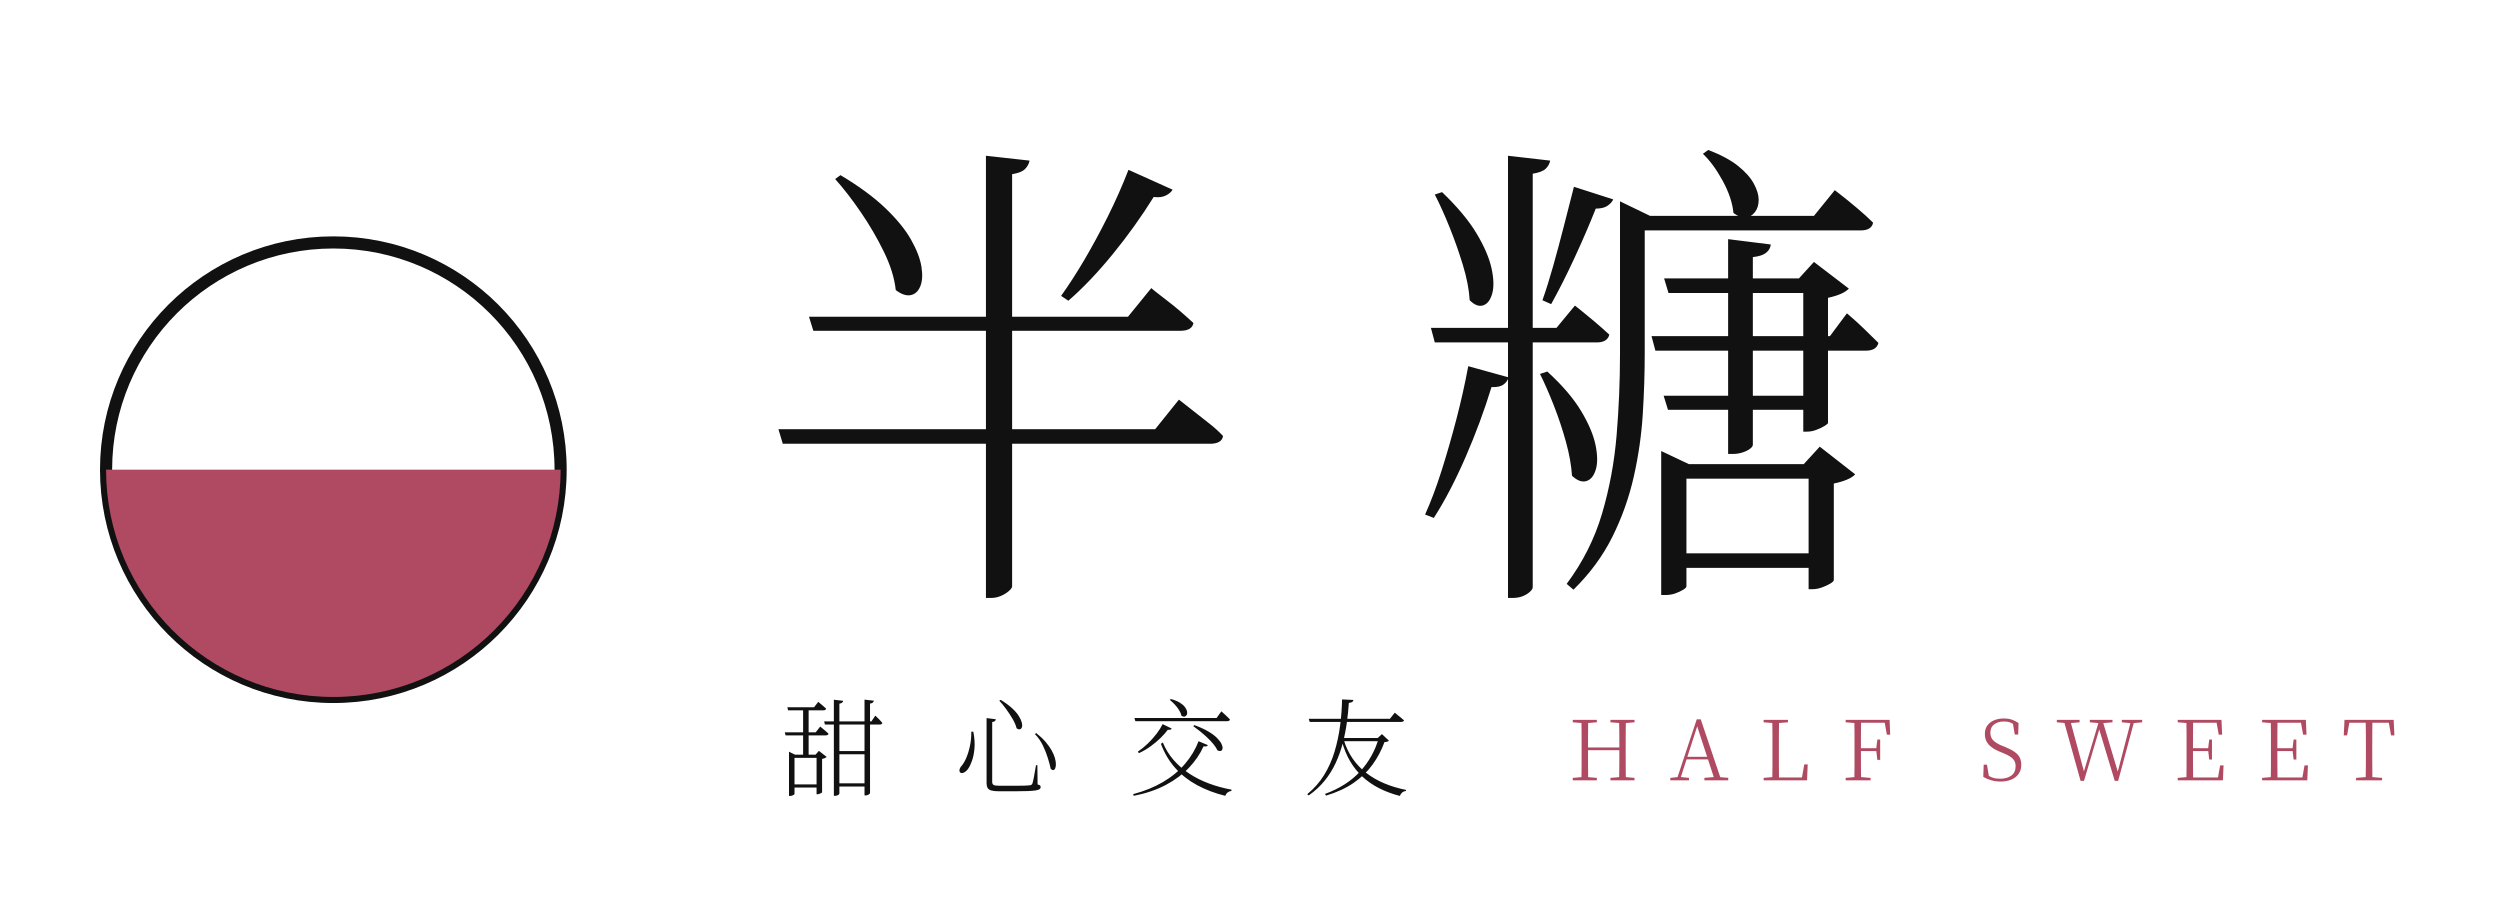
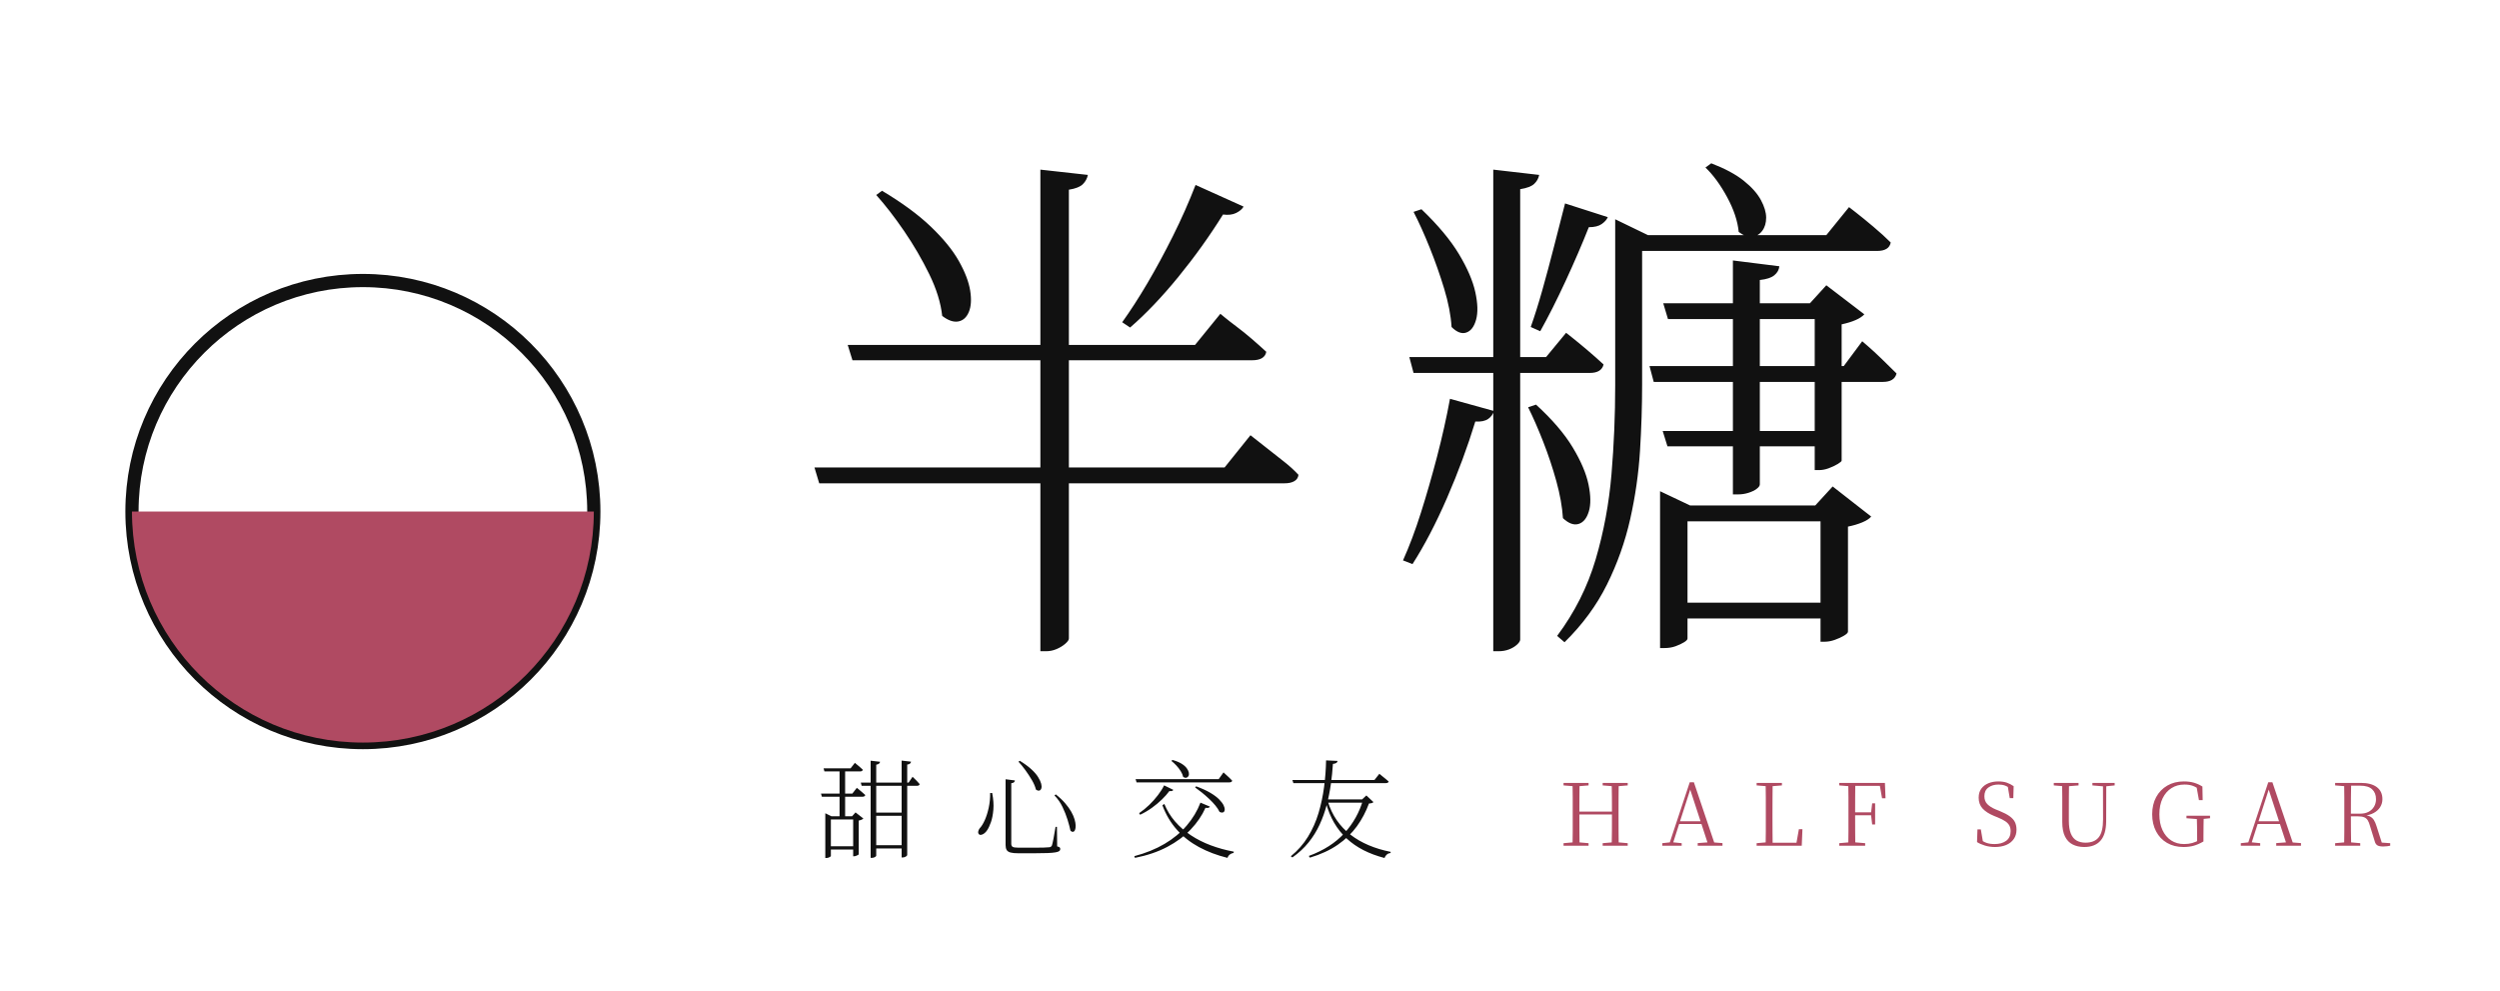
- <svg xmlns="http://www.w3.org/2000/svg" viewBox="0 0 330 120" width="330" height="120">
-   <circle cx="44" cy="62" r="30" fill="none" stroke="#111111" stroke-width="1.6" />
-   <path d="M14 62 L74 62 A30 30 0 0 1 14 62Z" fill="#B04A62" />
-   <path d="M110.944 23.12Q114.592 25.296 116.864 27.472Q119.136 29.648 120.256 31.632Q121.376 33.616 121.632 35.216Q121.888 36.816 121.472 37.808Q121.056 38.8 120.192 38.96Q119.328 39.12 118.24 38.288Q117.984 35.92 116.672 33.232Q115.36 30.544 113.632 28.016Q111.904 25.488 110.24 23.632ZM102.752 56.656H152.48L155.616 52.752Q155.616 52.752 156.192 53.2Q156.768 53.648 157.696 54.384Q158.624 55.12 159.648 55.92Q160.672 56.72 161.44 57.552Q161.376 58.064 160.928 58.32Q160.48 58.576 159.776 58.576H103.328ZM106.784 41.808H148.896L151.968 38.032Q151.968 38.032 152.512 38.48Q153.056 38.928 153.952 39.6Q154.848 40.272 155.776 41.072Q156.704 41.872 157.536 42.64Q157.344 43.664 155.808 43.664H107.36ZM130.144 20.56 135.904 21.2Q135.776 21.84 135.296 22.32Q134.816 22.8 133.6 22.992V77.392Q133.6 77.648 133.152 78.032Q132.704 78.416 132.096 78.672Q131.488 78.928 130.848 78.928H130.144ZM148.96 22.416 154.784 25.04Q154.528 25.488 153.888 25.808Q153.248 26.128 152.288 26.0Q149.856 29.904 146.88 33.552Q143.904 37.2 141.024 39.696L140.064 39.056Q141.536 37.008 143.104 34.352Q144.672 31.696 146.208 28.624Q147.744 25.552 148.96 22.416Z M225.488 19.792Q227.984 20.752 229.424 21.904Q230.864 23.056 231.504 24.24Q232.144 25.424 232.144 26.384Q232.144 27.344 231.664 27.984Q231.184 28.624 230.416 28.688Q229.648 28.752 228.816 28.112Q228.624 26.128 227.408 23.888Q226.192 21.648 224.784 20.304ZM222.608 77.392Q222.608 77.584 222.192 77.84Q221.776 78.096 221.168 78.32Q220.56 78.544 219.792 78.544H219.28V61.264V59.536L222.928 61.264H240.208V63.184H222.608ZM238.096 61.264 240.208 58.96 244.88 62.608Q244.56 62.992 243.792 63.312Q243.024 63.632 242.064 63.824V76.56Q242.064 76.752 241.584 77.04Q241.104 77.328 240.464 77.552Q239.824 77.776 239.248 77.776H238.736V61.264ZM237.456 36.752 239.44 34.576 244.048 38.096Q243.344 38.864 241.296 39.312V55.824Q241.296 55.952 240.816 56.24Q240.336 56.528 239.728 56.752Q239.12 56.976 238.544 56.976H238.032V36.752ZM239.184 52.24V54.096H220.176L219.6 52.24ZM239.696 36.752V38.672H220.24L219.664 36.752ZM243.792 41.36Q243.792 41.36 244.496 41.968Q245.2 42.576 246.16 43.504Q247.12 44.432 247.952 45.264Q247.696 46.288 246.288 46.288H218.512L218.0 44.368H241.552ZM233.744 32.272Q233.68 32.912 233.136 33.36Q232.592 33.808 231.376 33.936V58.704Q231.376 58.96 230.992 59.248Q230.608 59.536 230.0 59.728Q229.392 59.92 228.752 59.92H228.112V31.568ZM240.4 73.04V74.96H221.2V73.04ZM213.84 27.856V26.576L217.808 28.496H217.104V46.672Q217.104 50.512 216.848 54.64Q216.592 58.768 215.664 62.896Q214.736 67.024 212.848 70.832Q210.96 74.64 207.696 77.84L206.8 77.072Q210.0 72.784 211.472 67.792Q212.944 62.8 213.392 57.456Q213.84 52.112 213.84 46.736V28.496ZM242.192 25.104Q242.192 25.104 243.056 25.776Q243.92 26.448 245.136 27.472Q246.352 28.496 247.248 29.392Q247.056 30.416 245.584 30.416H216.016V28.496H239.44ZM199.12 49.808Q198.992 50.384 198.448 50.768Q197.904 51.152 196.88 51.088Q195.472 55.696 193.456 60.336Q191.44 64.976 189.264 68.368L188.112 67.92Q189.264 65.36 190.288 62.128Q191.312 58.896 192.24 55.344Q193.168 51.792 193.808 48.336ZM212.944 26.32Q212.752 26.768 212.208 27.152Q211.664 27.536 210.64 27.536Q209.424 30.608 207.824 34.064Q206.224 37.52 204.752 40.144L203.6 39.632Q204.304 37.648 205.008 35.152Q205.712 32.656 206.416 29.904Q207.12 27.152 207.76 24.656ZM204.24 49.04Q207.184 51.728 208.688 54.224Q210.192 56.72 210.608 58.736Q211.024 60.752 210.64 62.0Q210.256 63.248 209.392 63.504Q208.528 63.76 207.504 62.8Q207.376 60.752 206.704 58.32Q206.032 55.888 205.104 53.52Q204.176 51.152 203.28 49.36ZM204.624 21.2Q204.496 21.84 204.016 22.288Q203.536 22.736 202.32 22.928V77.52Q202.32 77.776 201.936 78.128Q201.552 78.48 200.976 78.704Q200.4 78.928 199.696 78.928H199.056V20.56ZM190.352 25.36Q193.36 28.24 194.896 30.8Q196.432 33.36 196.88 35.408Q197.328 37.456 196.976 38.736Q196.624 40.016 195.792 40.304Q194.96 40.592 194.0 39.632Q193.872 37.52 193.104 34.992Q192.336 32.464 191.344 30.0Q190.352 27.536 189.392 25.68ZM207.888 40.336Q207.888 40.336 208.656 40.944Q209.424 41.552 210.48 42.448Q211.536 43.344 212.432 44.176Q212.176 45.2 210.768 45.2H189.392L188.88 43.28H205.456Z" fill="#111111" />
-   <path d="M114.564 103.398V103.818H110.518V103.398ZM114.494 99.142V99.562H110.448V99.142ZM115.348 92.492Q115.32 92.632 115.215 92.737Q115.11 92.842 114.844 92.87V104.672Q114.844 104.728 114.76 104.805Q114.676 104.882 114.543 104.938Q114.41 104.994 114.256 104.994H114.116V92.352ZM111.302 92.506Q111.274 92.646 111.169 92.744Q111.064 92.842 110.798 92.884V104.756Q110.798 104.812 110.714 104.882Q110.63 104.952 110.497 105.001Q110.364 105.05 110.21 105.05H110.07V92.366ZM115.544 94.466Q115.544 94.466 115.705 94.62Q115.866 94.774 116.083 94.991Q116.3 95.208 116.468 95.418Q116.426 95.642 116.118 95.642H108.894L108.782 95.222H115.026ZM106.738 93.458V99.926H106.01V93.458ZM108.012 92.646Q108.012 92.646 108.187 92.793Q108.362 92.94 108.607 93.143Q108.852 93.346 109.048 93.542Q109.02 93.654 108.929 93.71Q108.838 93.766 108.684 93.766H104.036L103.924 93.36H107.452ZM104.876 104.798Q104.876 104.84 104.792 104.903Q104.708 104.966 104.575 105.015Q104.442 105.064 104.274 105.064H104.148V99.618V99.226L104.946 99.618H108.166V100.038H104.876ZM107.648 99.618 108.096 99.114 109.118 99.912Q109.048 99.996 108.887 100.066Q108.726 100.136 108.516 100.178V104.574Q108.516 104.616 108.404 104.679Q108.292 104.742 108.152 104.791Q108.012 104.84 107.886 104.84H107.788V99.618ZM108.264 95.908Q108.264 95.908 108.453 96.055Q108.642 96.202 108.894 96.426Q109.146 96.65 109.37 96.846Q109.314 97.07 108.992 97.07H103.7L103.588 96.664H107.676ZM108.236 103.538V103.958H104.554V103.538Z M132.09 92.38Q133.0 92.94 133.588 93.479Q134.176 94.018 134.477 94.508Q134.778 94.998 134.876 95.369Q134.974 95.74 134.897 95.978Q134.82 96.216 134.631 96.265Q134.442 96.314 134.19 96.132Q134.05 95.558 133.665 94.9Q133.28 94.242 132.811 93.598Q132.342 92.954 131.908 92.492ZM131.446 94.942Q131.432 95.082 131.327 95.18Q131.222 95.278 130.97 95.306V103.216Q130.97 103.482 131.138 103.601Q131.306 103.72 131.936 103.72H133.952Q134.694 103.72 135.198 103.706Q135.702 103.692 135.912 103.664Q136.08 103.65 136.15 103.594Q136.22 103.538 136.276 103.44Q136.346 103.23 136.479 102.558Q136.612 101.886 136.752 101.004H136.934L136.962 103.552Q137.214 103.608 137.291 103.685Q137.368 103.762 137.368 103.902Q137.368 104.056 137.235 104.161Q137.102 104.266 136.745 104.329Q136.388 104.392 135.716 104.42Q135.044 104.448 133.966 104.448H131.88Q131.236 104.448 130.872 104.35Q130.508 104.252 130.368 104.014Q130.228 103.776 130.228 103.37V94.788ZM136.78 96.762Q137.508 97.336 138.005 97.917Q138.502 98.498 138.803 99.03Q139.104 99.562 139.237 100.024Q139.37 100.486 139.377 100.836Q139.384 101.186 139.293 101.403Q139.202 101.62 139.041 101.648Q138.88 101.676 138.698 101.494Q138.572 100.892 138.32 100.073Q138.068 99.254 137.662 98.407Q137.256 97.56 136.612 96.902ZM128.478 96.58Q128.716 97.798 128.632 98.764Q128.548 99.73 128.31 100.402Q128.072 101.074 127.82 101.438Q127.666 101.676 127.47 101.83Q127.274 101.984 127.085 102.033Q126.896 102.082 126.77 101.984Q126.616 101.844 126.651 101.627Q126.686 101.41 126.826 101.214Q127.204 100.822 127.519 100.108Q127.834 99.394 128.03 98.477Q128.226 97.56 128.212 96.58Z M161.222 93.892Q161.222 93.892 161.334 93.997Q161.446 94.102 161.628 94.263Q161.81 94.424 162.006 94.613Q162.202 94.802 162.356 94.97Q162.314 95.194 161.992 95.194H149.868L149.742 94.774H160.592ZM154.558 92.268Q155.3 92.478 155.748 92.758Q156.196 93.038 156.42 93.346Q156.644 93.654 156.693 93.92Q156.742 94.186 156.651 94.361Q156.56 94.536 156.378 94.585Q156.196 94.634 155.958 94.48Q155.874 94.116 155.629 93.724Q155.384 93.332 155.055 92.982Q154.726 92.632 154.418 92.394ZM157.652 95.712Q158.758 96.118 159.493 96.552Q160.228 96.986 160.648 97.413Q161.068 97.84 161.236 98.19Q161.404 98.54 161.376 98.792Q161.348 99.044 161.159 99.114Q160.97 99.184 160.704 99.044Q160.522 98.652 160.165 98.218Q159.808 97.784 159.346 97.35Q158.884 96.916 158.408 96.531Q157.932 96.146 157.512 95.852ZM153.494 98.008Q154.012 99.282 154.901 100.304Q155.79 101.326 156.966 102.103Q158.142 102.88 159.563 103.412Q160.984 103.944 162.566 104.238L162.538 104.406Q162.272 104.434 162.055 104.602Q161.838 104.77 161.74 105.05Q159.696 104.546 158.023 103.643Q156.35 102.74 155.139 101.382Q153.928 100.024 153.242 98.19ZM154.67 96.174Q154.614 96.272 154.502 96.314Q154.39 96.356 154.152 96.328Q153.774 96.846 153.186 97.42Q152.598 97.994 151.87 98.519Q151.142 99.044 150.33 99.422L150.204 99.212Q150.89 98.75 151.52 98.141Q152.15 97.532 152.661 96.86Q153.172 96.188 153.466 95.586ZM159.444 98.358Q159.388 98.47 159.262 98.512Q159.136 98.554 158.87 98.512Q158.184 100.038 156.938 101.347Q155.692 102.656 153.879 103.615Q152.066 104.574 149.658 105.05L149.574 104.826Q151.8 104.238 153.522 103.223Q155.244 102.208 156.42 100.829Q157.596 99.45 158.212 97.84Z M181.996 97.42H181.856L182.416 96.902L183.34 97.77Q183.256 97.854 183.123 97.896Q182.99 97.938 182.752 97.952Q182.164 99.562 181.177 100.927Q180.19 102.292 178.685 103.335Q177.18 104.378 175.038 105.022L174.898 104.798Q177.796 103.734 179.539 101.83Q181.282 99.926 181.996 97.42ZM177.376 97.658Q177.796 99.044 178.545 100.129Q179.294 101.214 180.344 102.026Q181.394 102.838 182.717 103.398Q184.04 103.958 185.594 104.266L185.566 104.42Q185.3 104.434 185.09 104.609Q184.88 104.784 184.782 105.064Q183.27 104.672 182.038 104.042Q180.806 103.412 179.847 102.523Q178.888 101.634 178.209 100.472Q177.53 99.31 177.124 97.826ZM172.756 94.886H183.466L184.11 94.074Q184.11 94.074 184.229 94.172Q184.348 94.27 184.537 94.424Q184.726 94.578 184.936 94.746Q185.146 94.914 185.328 95.082Q185.272 95.292 184.95 95.292H172.882ZM177.152 92.324 178.65 92.394Q178.636 92.548 178.51 92.646Q178.384 92.744 178.048 92.786Q177.964 94.088 177.775 95.439Q177.586 96.79 177.236 98.127Q176.886 99.464 176.312 100.71Q175.738 101.956 174.863 103.041Q173.988 104.126 172.756 104.994L172.546 104.84Q173.904 103.734 174.786 102.299Q175.668 100.864 176.165 99.205Q176.662 97.546 176.893 95.789Q177.124 94.032 177.152 92.324ZM176.816 97.42H182.304V97.84H176.718Z" fill="#111111" />
-   <path d="M207.605 103.0V102.681L209.079 102.549H209.288L210.784 102.681V103.0ZM208.749 103.0Q208.771 102.087 208.771 101.168Q208.771 100.25 208.771 99.315V98.71Q208.771 97.775 208.771 96.851Q208.771 95.927 208.749 95.025H209.64Q209.629 95.927 209.623 96.851Q209.618 97.775 209.618 98.71V98.952Q209.618 100.151 209.623 101.119Q209.629 102.087 209.64 103.0ZM209.2 99.029V98.666H214.183V99.029ZM212.577 103.0V102.681L214.073 102.549H214.293L215.756 102.681V103.0ZM213.721 103.0Q213.743 102.087 213.748 101.119Q213.754 100.151 213.754 98.952V98.71Q213.754 97.775 213.748 96.851Q213.743 95.927 213.721 95.025H214.612Q214.601 95.927 214.596 96.851Q214.59 97.775 214.59 98.71V99.315Q214.59 100.25 214.596 101.168Q214.601 102.087 214.612 103.0ZM207.605 95.344V95.025H210.784V95.344L209.288 95.465H209.079ZM212.577 95.344V95.025H215.756V95.344L214.293 95.465H214.073Z M220.482 103.0V102.681L221.56 102.56H221.758L222.946 102.681V103.0ZM221.296 103.0 223.969 94.948H224.497L227.214 103.0H226.356L223.914 95.531H224.134L224.09 95.685L221.736 103.0ZM222.473 100.239 222.506 99.898H225.817L225.85 100.239ZM224.981 103.0V102.67L226.444 102.56H226.708L228.127 102.67V103.0Z M232.798 103.0V102.681L234.272 102.549H234.393V103.0ZM233.942 103.0Q233.964 102.087 233.964 101.174Q233.964 100.261 233.964 99.381V98.71Q233.964 97.775 233.964 96.851Q233.964 95.927 233.942 95.025H234.833Q234.822 95.927 234.816 96.873Q234.811 97.819 234.811 98.897V99.524Q234.811 100.294 234.816 101.191Q234.822 102.087 234.833 103.0ZM234.393 103.0V102.626H238.199L237.814 102.879L238.166 100.899H238.617L238.529 103.0ZM232.798 95.344V95.025H236.01V95.344L234.503 95.465H234.272Z M243.629 103.0V102.681L245.103 102.549H245.367L246.918 102.681V103.0ZM244.773 103.0Q244.795 102.087 244.795 101.168Q244.795 100.25 244.795 99.315V98.71Q244.795 97.775 244.795 96.851Q244.795 95.927 244.773 95.025H245.664Q245.653 95.927 245.647 96.868Q245.642 97.808 245.642 98.842V99.073Q245.642 100.184 245.647 101.136Q245.653 102.087 245.664 103.0ZM245.224 99.139V98.765H247.897V99.139ZM247.809 100.305 247.666 99.095V98.809L247.809 97.621H248.183V100.305ZM243.629 95.344V95.025H245.224V95.465H245.103ZM249.063 96.972 248.733 95.102 249.162 95.399H245.224V95.025H249.426L249.503 96.972Z M264.07 103.165Q263.388 103.165 262.783 102.978Q262.178 102.791 261.793 102.538L261.848 100.932H262.277L262.574 102.681L262.112 102.45L262.068 102.109Q262.596 102.505 263.019 102.648Q263.443 102.791 264.026 102.791Q264.928 102.791 265.494 102.379Q266.061 101.966 266.061 101.152Q266.061 100.745 265.907 100.448Q265.753 100.151 265.395 99.904Q265.038 99.656 264.411 99.403L263.949 99.216Q262.992 98.82 262.497 98.275Q262.002 97.731 262.002 96.906Q262.002 96.213 262.337 95.756Q262.673 95.3 263.239 95.069Q263.806 94.838 264.488 94.838Q265.126 94.838 265.582 94.998Q266.039 95.157 266.446 95.443L266.402 96.961H265.951L265.665 95.278L266.127 95.509L266.149 95.85Q265.731 95.509 265.368 95.371Q265.005 95.234 264.521 95.234Q263.751 95.234 263.239 95.608Q262.728 95.982 262.728 96.708Q262.728 97.346 263.107 97.726Q263.487 98.105 264.136 98.38L264.631 98.578Q265.467 98.919 265.94 99.26Q266.413 99.601 266.611 100.008Q266.809 100.415 266.809 100.976Q266.809 101.647 266.462 102.148Q266.116 102.648 265.5 102.906Q264.884 103.165 264.07 103.165Z M274.637 103.077 272.393 95.025H273.251L275.176 102.175H274.978L275.022 102.01L277.112 95.025H277.508L279.653 102.208H279.466L279.499 102.032L281.325 95.025H281.765L279.598 103.077H279.147L277.002 95.971H277.2L277.145 96.136L275.088 103.077ZM271.502 95.344V95.025H274.505V95.344L273.108 95.465H272.866ZM275.858 95.344V95.025H278.85V95.344L277.475 95.465H277.189ZM280.082 95.344V95.025H282.766V95.344L281.523 95.465H281.314Z M287.459 103.0V102.681L288.933 102.549H289.054V103.0ZM288.603 103.0Q288.625 102.087 288.625 101.168Q288.625 100.25 288.625 99.315V98.71Q288.625 97.775 288.625 96.851Q288.625 95.927 288.603 95.025H289.494Q289.483 95.927 289.477 96.868Q289.472 97.808 289.472 98.842V99.073Q289.472 100.184 289.477 101.136Q289.483 102.087 289.494 103.0ZM289.054 103.0V102.626H293.146L292.728 102.89L293.058 101.031H293.509L293.421 103.0ZM289.054 99.139V98.765H291.683V99.139ZM291.617 100.261 291.474 99.04V98.809L291.617 97.621H291.98V100.261ZM287.459 95.344V95.025H289.054V95.465H288.933ZM292.871 96.972 292.541 95.113 292.97 95.399H289.054V95.025H293.234L293.322 96.972Z M298.598 103.0V102.681L300.072 102.549H300.193V103.0ZM299.742 103.0Q299.764 102.087 299.764 101.168Q299.764 100.25 299.764 99.315V98.71Q299.764 97.775 299.764 96.851Q299.764 95.927 299.742 95.025H300.633Q300.622 95.927 300.616 96.868Q300.611 97.808 300.611 98.842V99.073Q300.611 100.184 300.616 101.136Q300.622 102.087 300.633 103.0ZM300.193 103.0V102.626H304.285L303.867 102.89L304.197 101.031H304.648L304.56 103.0ZM300.193 99.139V98.765H302.822V99.139ZM302.756 100.261 302.613 99.04V98.809L302.756 97.621H303.119V100.261ZM298.598 95.344V95.025H300.193V95.465H300.072ZM304.01 96.972 303.68 95.113 304.109 95.399H300.193V95.025H304.373L304.461 96.972Z M311.002 103.0V102.681L312.597 102.549H312.828L314.434 102.681V103.0ZM312.267 103.0Q312.289 102.087 312.294 101.168Q312.3 100.25 312.3 99.315V98.71Q312.3 97.775 312.294 96.851Q312.289 95.927 312.267 95.025H313.158Q313.147 95.927 313.142 96.851Q313.136 97.775 313.136 98.71V99.315Q313.136 100.25 313.142 101.168Q313.147 102.087 313.158 103.0ZM309.374 97.071 309.473 95.025H315.963L316.062 97.071H315.622L315.259 95.025L315.655 95.399H309.77L310.177 95.025L309.814 97.071Z" fill="#B04A62" />
+ <svg xmlns="http://www.w3.org/2000/svg" viewBox="0 0 303 120" width="303" height="120">
+   <circle cx="44" cy="62" r="28" fill="none" stroke="#111111" stroke-width="1.6" />
+   <path d="M16 62 L72 62 A28 28 0 0 1 16 62Z" fill="#B04A62" />
+   <path d="M106.944 23.12Q110.592 25.296 112.864 27.472Q115.136 29.648 116.256 31.632Q117.376 33.616 117.632 35.216Q117.888 36.816 117.472 37.808Q117.056 38.8 116.192 38.96Q115.328 39.12 114.24 38.288Q113.984 35.92 112.672 33.232Q111.36 30.544 109.632 28.016Q107.904 25.488 106.24 23.632ZM98.752 56.656H148.48L151.616 52.752Q151.616 52.752 152.192 53.2Q152.768 53.648 153.696 54.384Q154.624 55.12 155.648 55.92Q156.672 56.72 157.44 57.552Q157.376 58.064 156.928 58.32Q156.48 58.576 155.776 58.576H99.328ZM102.784 41.808H144.896L147.968 38.032Q147.968 38.032 148.512 38.48Q149.056 38.928 149.952 39.6Q150.848 40.272 151.776 41.072Q152.704 41.872 153.536 42.64Q153.344 43.664 151.808 43.664H103.36ZM126.144 20.56 131.904 21.2Q131.776 21.84 131.296 22.32Q130.816 22.8 129.6 22.992V77.392Q129.6 77.648 129.152 78.032Q128.704 78.416 128.096 78.672Q127.488 78.928 126.848 78.928H126.144ZM144.96 22.416 150.784 25.04Q150.528 25.488 149.888 25.808Q149.248 26.128 148.288 26.0Q145.856 29.904 142.88 33.552Q139.904 37.2 137.024 39.696L136.064 39.056Q137.536 37.008 139.104 34.352Q140.672 31.696 142.208 28.624Q143.744 25.552 144.96 22.416Z M207.488 19.792Q209.984 20.752 211.424 21.904Q212.864 23.056 213.504 24.24Q214.144 25.424 214.144 26.384Q214.144 27.344 213.664 27.984Q213.184 28.624 212.416 28.688Q211.648 28.752 210.816 28.112Q210.624 26.128 209.408 23.888Q208.192 21.648 206.784 20.304ZM204.608 77.392Q204.608 77.584 204.192 77.84Q203.776 78.096 203.168 78.32Q202.56 78.544 201.792 78.544H201.28V61.264V59.536L204.928 61.264H222.208V63.184H204.608ZM220.096 61.264 222.208 58.96 226.88 62.608Q226.56 62.992 225.792 63.312Q225.024 63.632 224.064 63.824V76.56Q224.064 76.752 223.584 77.04Q223.104 77.328 222.464 77.552Q221.824 77.776 221.248 77.776H220.736V61.264ZM219.456 36.752 221.44 34.576 226.048 38.096Q225.344 38.864 223.296 39.312V55.824Q223.296 55.952 222.816 56.24Q222.336 56.528 221.728 56.752Q221.12 56.976 220.544 56.976H220.032V36.752ZM221.184 52.24V54.096H202.176L201.6 52.24ZM221.696 36.752V38.672H202.24L201.664 36.752ZM225.792 41.36Q225.792 41.36 226.496 41.968Q227.2 42.576 228.16 43.504Q229.12 44.432 229.952 45.264Q229.696 46.288 228.288 46.288H200.512L200.0 44.368H223.552ZM215.744 32.272Q215.68 32.912 215.136 33.36Q214.592 33.808 213.376 33.936V58.704Q213.376 58.96 212.992 59.248Q212.608 59.536 212.0 59.728Q211.392 59.92 210.752 59.92H210.112V31.568ZM222.4 73.04V74.96H203.2V73.04ZM195.84 27.856V26.576L199.808 28.496H199.104V46.672Q199.104 50.512 198.848 54.64Q198.592 58.768 197.664 62.896Q196.736 67.024 194.848 70.832Q192.96 74.64 189.696 77.84L188.8 77.072Q192.0 72.784 193.472 67.792Q194.944 62.8 195.392 57.456Q195.84 52.112 195.84 46.736V28.496ZM224.192 25.104Q224.192 25.104 225.056 25.776Q225.92 26.448 227.136 27.472Q228.352 28.496 229.248 29.392Q229.056 30.416 227.584 30.416H198.016V28.496H221.44ZM181.12 49.808Q180.992 50.384 180.448 50.768Q179.904 51.152 178.88 51.088Q177.472 55.696 175.456 60.336Q173.44 64.976 171.264 68.368L170.112 67.92Q171.264 65.36 172.288 62.128Q173.312 58.896 174.24 55.344Q175.168 51.792 175.808 48.336ZM194.944 26.32Q194.752 26.768 194.208 27.152Q193.664 27.536 192.64 27.536Q191.424 30.608 189.824 34.064Q188.224 37.52 186.752 40.144L185.6 39.632Q186.304 37.648 187.008 35.152Q187.712 32.656 188.416 29.904Q189.12 27.152 189.76 24.656ZM186.24 49.04Q189.184 51.728 190.688 54.224Q192.192 56.72 192.608 58.736Q193.024 60.752 192.64 62.0Q192.256 63.248 191.392 63.504Q190.528 63.76 189.504 62.8Q189.376 60.752 188.704 58.32Q188.032 55.888 187.104 53.52Q186.176 51.152 185.28 49.36ZM186.624 21.2Q186.496 21.84 186.016 22.288Q185.536 22.736 184.32 22.928V77.52Q184.32 77.776 183.936 78.128Q183.552 78.48 182.976 78.704Q182.4 78.928 181.696 78.928H181.056V20.56ZM172.352 25.36Q175.36 28.24 176.896 30.8Q178.432 33.36 178.88 35.408Q179.328 37.456 178.976 38.736Q178.624 40.016 177.792 40.304Q176.96 40.592 176.0 39.632Q175.872 37.52 175.104 34.992Q174.336 32.464 173.344 30.0Q172.352 27.536 171.392 25.68ZM189.888 40.336Q189.888 40.336 190.656 40.944Q191.424 41.552 192.48 42.448Q193.536 43.344 194.432 44.176Q194.176 45.2 192.768 45.2H171.392L170.88 43.28H187.456Z" fill="#111111" />
+   <path d="M109.738 102.441V102.831H105.981V102.441ZM109.673 98.489V98.879H105.916V98.489ZM110.466 92.314Q110.44 92.444 110.343 92.541Q110.245 92.639 109.998 92.665V103.624Q109.998 103.676 109.92 103.748Q109.842 103.819 109.719 103.871Q109.595 103.923 109.452 103.923H109.322V92.184ZM106.709 92.327Q106.683 92.457 106.585 92.548Q106.488 92.639 106.241 92.678V103.702Q106.241 103.754 106.163 103.819Q106.085 103.884 105.962 103.929Q105.838 103.975 105.695 103.975H105.565V92.197ZM110.648 94.147Q110.648 94.147 110.797 94.29Q110.947 94.433 111.148 94.635Q111.35 94.836 111.506 95.031Q111.467 95.239 111.181 95.239H104.473L104.369 94.849H110.167ZM102.471 93.211V99.217H101.795V93.211ZM103.654 92.457Q103.654 92.457 103.816 92.594Q103.979 92.73 104.207 92.918Q104.434 93.107 104.616 93.289Q104.59 93.393 104.505 93.445Q104.421 93.497 104.278 93.497H99.962L99.858 93.12H103.134ZM100.742 103.741Q100.742 103.78 100.664 103.839Q100.586 103.897 100.463 103.942Q100.339 103.988 100.183 103.988H100.066V98.931V98.567L100.807 98.931H103.797V99.321H100.742ZM103.316 98.931 103.732 98.463 104.681 99.204Q104.616 99.282 104.466 99.347Q104.317 99.412 104.122 99.451V103.533Q104.122 103.572 104.018 103.63Q103.914 103.689 103.784 103.734Q103.654 103.78 103.537 103.78H103.446V98.931ZM103.888 95.486Q103.888 95.486 104.064 95.623Q104.239 95.759 104.473 95.967Q104.707 96.175 104.915 96.357Q104.863 96.565 104.564 96.565H99.65L99.546 96.188H103.342ZM103.862 102.571V102.961H100.443V102.571Z M123.655 92.21Q124.5 92.73 125.046 93.231Q125.592 93.731 125.871 94.186Q126.151 94.641 126.242 94.986Q126.333 95.33 126.261 95.551Q126.19 95.772 126.014 95.817Q125.839 95.863 125.605 95.694Q125.475 95.161 125.118 94.55Q124.76 93.939 124.325 93.341Q123.889 92.743 123.486 92.314ZM123.057 94.589Q123.044 94.719 122.947 94.81Q122.849 94.901 122.615 94.927V102.272Q122.615 102.519 122.771 102.63Q122.927 102.74 123.512 102.74H125.384Q126.073 102.74 126.541 102.727Q127.009 102.714 127.204 102.688Q127.36 102.675 127.425 102.623Q127.49 102.571 127.542 102.48Q127.607 102.285 127.731 101.661Q127.854 101.037 127.984 100.218H128.153L128.179 102.584Q128.413 102.636 128.485 102.707Q128.556 102.779 128.556 102.909Q128.556 103.052 128.433 103.15Q128.309 103.247 127.977 103.305Q127.646 103.364 127.022 103.39Q126.398 103.416 125.397 103.416H123.46Q122.862 103.416 122.524 103.325Q122.186 103.234 122.056 103.013Q121.926 102.792 121.926 102.415V94.446ZM128.01 96.279Q128.686 96.812 129.148 97.352Q129.609 97.891 129.889 98.385Q130.168 98.879 130.291 99.308Q130.415 99.737 130.421 100.062Q130.428 100.387 130.344 100.589Q130.259 100.79 130.109 100.816Q129.96 100.842 129.791 100.673Q129.674 100.114 129.44 99.353Q129.206 98.593 128.829 97.806Q128.452 97.02 127.854 96.409ZM120.301 96.11Q120.522 97.241 120.444 98.138Q120.366 99.035 120.145 99.659Q119.924 100.283 119.69 100.621Q119.547 100.842 119.365 100.985Q119.183 101.128 119.007 101.173Q118.832 101.219 118.715 101.128Q118.572 100.998 118.605 100.797Q118.637 100.595 118.767 100.413Q119.118 100.049 119.41 99.386Q119.703 98.723 119.885 97.871Q120.067 97.02 120.054 96.11Z M148.349 93.614Q148.349 93.614 148.453 93.712Q148.557 93.809 148.726 93.959Q148.895 94.108 149.077 94.284Q149.259 94.459 149.402 94.615Q149.363 94.823 149.064 94.823H137.806L137.689 94.433H147.764ZM142.161 92.106Q142.85 92.301 143.266 92.561Q143.682 92.821 143.89 93.107Q144.098 93.393 144.144 93.64Q144.189 93.887 144.105 94.049Q144.02 94.212 143.851 94.257Q143.682 94.303 143.461 94.16Q143.383 93.822 143.156 93.458Q142.928 93.094 142.623 92.769Q142.317 92.444 142.031 92.223ZM145.034 95.304Q146.061 95.681 146.743 96.084Q147.426 96.487 147.816 96.883Q148.206 97.28 148.362 97.605Q148.518 97.93 148.492 98.164Q148.466 98.398 148.291 98.463Q148.115 98.528 147.868 98.398Q147.699 98.034 147.368 97.631Q147.036 97.228 146.607 96.825Q146.178 96.422 145.736 96.064Q145.294 95.707 144.904 95.434ZM141.173 97.436Q141.654 98.619 142.48 99.568Q143.305 100.517 144.397 101.238Q145.489 101.96 146.808 102.454Q148.128 102.948 149.597 103.221L149.571 103.377Q149.324 103.403 149.123 103.559Q148.921 103.715 148.83 103.975Q146.932 103.507 145.378 102.668Q143.825 101.83 142.7 100.569Q141.576 99.308 140.939 97.605ZM142.265 95.733Q142.213 95.824 142.109 95.863Q142.005 95.902 141.784 95.876Q141.433 96.357 140.887 96.89Q140.341 97.423 139.665 97.91Q138.989 98.398 138.235 98.749L138.118 98.554Q138.755 98.125 139.34 97.559Q139.925 96.994 140.399 96.37Q140.874 95.746 141.147 95.187ZM146.698 97.761Q146.646 97.865 146.529 97.904Q146.412 97.943 146.165 97.904Q145.528 99.321 144.371 100.536Q143.214 101.752 141.531 102.642Q139.847 103.533 137.611 103.975L137.533 103.767Q139.6 103.221 141.199 102.279Q142.798 101.336 143.89 100.055Q144.982 98.775 145.554 97.28Z M165.282 96.89H165.152L165.672 96.409L166.53 97.215Q166.452 97.293 166.329 97.332Q166.205 97.371 165.984 97.384Q165.438 98.879 164.522 100.147Q163.605 101.414 162.207 102.382Q160.81 103.351 158.821 103.949L158.691 103.741Q161.382 102.753 163 100.985Q164.619 99.217 165.282 96.89ZM160.992 97.111Q161.382 98.398 162.077 99.405Q162.773 100.413 163.748 101.167Q164.723 101.921 165.952 102.441Q167.18 102.961 168.623 103.247L168.597 103.39Q168.35 103.403 168.155 103.566Q167.96 103.728 167.869 103.988Q166.465 103.624 165.321 103.039Q164.177 102.454 163.286 101.629Q162.396 100.803 161.765 99.724Q161.135 98.645 160.758 97.267ZM156.702 94.537H166.647L167.245 93.783Q167.245 93.783 167.356 93.874Q167.466 93.965 167.642 94.108Q167.817 94.251 168.012 94.407Q168.207 94.563 168.376 94.719Q168.324 94.914 168.025 94.914H156.819ZM160.784 92.158 162.175 92.223Q162.162 92.366 162.045 92.457Q161.928 92.548 161.616 92.587Q161.538 93.796 161.363 95.05Q161.187 96.305 160.862 97.547Q160.537 98.788 160.004 99.945Q159.471 101.102 158.659 102.109Q157.846 103.117 156.702 103.923L156.507 103.78Q157.768 102.753 158.587 101.421Q159.406 100.088 159.868 98.547Q160.329 97.007 160.543 95.376Q160.758 93.744 160.784 92.158ZM160.472 96.89H165.568V97.28H160.381Z" fill="#111111" />
+   <path d="M189.577 102.5V102.195L190.984 102.07H191.184L192.612 102.195V102.5ZM190.669 102.5Q190.69 101.629 190.69 100.752Q190.69 99.875 190.69 98.983V98.405Q190.69 97.513 190.69 96.631Q190.69 95.749 190.669 94.888H191.52Q191.51 95.749 191.504 96.631Q191.499 97.513 191.499 98.405V98.636Q191.499 99.781 191.504 100.704Q191.51 101.629 191.52 102.5ZM191.1 98.71V98.363H195.857V98.71ZM194.323 102.5V102.195L195.751 102.07H195.962L197.358 102.195V102.5ZM195.416 102.5Q195.436 101.629 195.442 100.704Q195.447 99.781 195.447 98.636V98.405Q195.447 97.513 195.442 96.631Q195.436 95.749 195.416 94.888H196.266Q196.256 95.749 196.25 96.631Q196.245 97.513 196.245 98.405V98.983Q196.245 99.875 196.25 100.752Q196.256 101.629 196.266 102.5ZM189.577 95.192V94.888H192.612V95.192L191.184 95.308H190.984ZM194.323 95.192V94.888H197.358V95.192L195.962 95.308H195.751Z M201.551 102.5V102.195L202.58 102.08H202.769L203.903 102.195V102.5ZM202.328 102.5 204.879 94.814H205.383L207.977 102.5H207.158L204.827 95.37H205.037L204.995 95.517L202.748 102.5ZM203.451 99.865 203.483 99.539H206.643L206.675 99.865ZM205.845 102.5V102.185L207.242 102.08H207.494L208.849 102.185V102.5Z M212.989 102.5V102.195L214.396 102.07H214.511V102.5ZM214.081 102.5Q214.102 101.629 214.102 100.757Q214.102 99.885 214.102 99.046V98.405Q214.102 97.513 214.102 96.631Q214.102 95.749 214.081 94.888H214.931Q214.921 95.749 214.916 96.651Q214.91 97.555 214.91 98.584V99.182Q214.91 99.917 214.916 100.773Q214.921 101.629 214.931 102.5ZM214.511 102.5V102.143H218.144L217.777 102.385L218.113 100.495H218.543L218.459 102.5ZM212.989 95.192V94.888H216.055V95.192L214.617 95.308H214.396Z M223.009 102.5V102.195L224.416 102.07H224.668L226.149 102.195V102.5ZM224.101 102.5Q224.123 101.629 224.123 100.752Q224.123 99.875 224.123 98.983V98.405Q224.123 97.513 224.123 96.631Q224.123 95.749 224.101 94.888H224.952Q224.941 95.749 224.936 96.646Q224.931 97.544 224.931 98.531V98.751Q224.931 99.812 224.936 100.72Q224.941 101.629 224.952 102.5ZM224.532 98.814V98.457H227.083V98.814ZM226.999 99.927 226.863 98.772V98.499L226.999 97.365H227.356V99.927ZM223.009 95.192V94.888H224.532V95.308H224.416ZM228.196 96.746 227.881 94.961 228.291 95.245H224.532V94.888H228.543L228.617 96.746Z M241.885 102.657Q241.234 102.657 240.656 102.479Q240.079 102.3 239.712 102.059L239.764 100.526H240.173L240.457 102.195L240.016 101.975L239.974 101.65Q240.478 102.028 240.882 102.164Q241.286 102.3 241.843 102.3Q242.704 102.3 243.245 101.907Q243.785 101.513 243.785 100.736Q243.785 100.347 243.638 100.064Q243.492 99.781 243.15 99.544Q242.809 99.308 242.21 99.067L241.769 98.888Q240.856 98.51 240.383 97.99Q239.911 97.471 239.911 96.683Q239.911 96.022 240.231 95.586Q240.552 95.15 241.092 94.93Q241.633 94.709 242.284 94.709Q242.893 94.709 243.329 94.861Q243.764 95.013 244.153 95.287L244.111 96.736H243.68L243.407 95.129L243.849 95.35L243.869 95.675Q243.47 95.35 243.124 95.218Q242.778 95.087 242.315 95.087Q241.581 95.087 241.092 95.444Q240.604 95.801 240.604 96.494Q240.604 97.103 240.966 97.465Q241.328 97.828 241.948 98.09L242.421 98.279Q243.219 98.605 243.67 98.93Q244.121 99.255 244.31 99.644Q244.499 100.032 244.499 100.568Q244.499 101.209 244.169 101.686Q243.838 102.164 243.25 102.411Q242.662 102.657 241.885 102.657Z M252.714 102.657Q251.916 102.657 251.312 102.353Q250.708 102.049 250.378 101.382Q250.047 100.715 250.047 99.633V98.415Q250.047 97.523 250.047 96.641Q250.047 95.759 250.026 94.888H250.866Q250.855 95.749 250.85 96.631Q250.845 97.513 250.845 98.415V99.476Q250.845 100.442 251.087 101.03Q251.328 101.618 251.785 101.875Q252.242 102.132 252.861 102.132Q253.953 102.132 254.473 101.476Q254.992 100.82 254.992 99.308L254.982 94.888H255.381L255.37 99.549Q255.36 101.124 254.683 101.891Q254.005 102.657 252.714 102.657ZM249.018 95.192V94.888H252.021V95.192L250.593 95.308H250.383ZM253.701 95.192V94.888H256.399V95.192L255.255 95.308H255.055Z M264.74 102.657Q263.606 102.657 262.75 102.159Q261.894 101.66 261.422 100.762Q260.949 99.865 260.949 98.689Q260.949 97.502 261.432 96.609Q261.915 95.717 262.782 95.213Q263.648 94.709 264.782 94.709Q265.485 94.709 266.021 94.867Q266.556 95.024 267.039 95.329L267.071 96.977H266.619L266.304 95.213L266.798 95.402V95.79Q266.336 95.412 265.895 95.25Q265.454 95.087 264.866 95.087Q263.973 95.087 263.291 95.517Q262.608 95.948 262.215 96.756Q261.821 97.565 261.821 98.699Q261.821 99.802 262.199 100.61Q262.577 101.418 263.249 101.859Q263.921 102.3 264.824 102.3Q265.359 102.3 265.806 102.174Q266.252 102.049 266.714 101.786L266.399 102.08V101.439Q266.399 100.788 266.388 100.153Q266.378 99.518 266.357 98.867H267.197Q267.186 99.455 267.176 100.075Q267.165 100.694 267.165 101.45V101.986Q266.556 102.343 265.995 102.5Q265.433 102.657 264.74 102.657ZM265.107 99.171V98.867H267.963V99.171L266.84 99.287H266.577Z M271.694 102.5V102.195L272.723 102.08H272.912L274.046 102.195V102.5ZM272.471 102.5 275.023 94.814H275.527L278.12 102.5H277.301L274.97 95.37H275.18L275.138 95.517L272.891 102.5ZM273.595 99.865 273.626 99.539H276.787L276.818 99.865ZM275.989 102.5V102.185L277.385 102.08H277.637L278.992 102.185V102.5Z M283.132 102.5V102.195L284.539 102.07H284.76L286.177 102.195V102.5ZM284.224 102.5Q284.245 101.629 284.245 100.752Q284.245 99.875 284.245 98.983V98.405Q284.245 97.513 284.245 96.631Q284.245 95.749 284.224 94.888H285.075Q285.054 95.749 285.049 96.662Q285.043 97.576 285.043 98.689V98.888Q285.043 99.844 285.049 100.736Q285.054 101.629 285.075 102.5ZM288.96 102.594Q288.456 102.594 288.235 102.442Q288.015 102.29 287.931 101.954L287.364 100.117Q287.248 99.675 287.086 99.418Q286.923 99.161 286.645 99.051Q286.366 98.941 285.883 98.941H284.655V98.615H286.188Q286.776 98.615 287.201 98.384Q287.626 98.153 287.857 97.754Q288.088 97.355 288.088 96.862Q288.088 96.106 287.621 95.665Q287.154 95.224 286.167 95.224H284.655V94.888H286.251Q287.5 94.888 288.183 95.397Q288.865 95.906 288.865 96.862Q288.865 97.376 288.598 97.812Q288.33 98.248 287.815 98.531Q287.301 98.814 286.545 98.867V98.762Q287.049 98.804 287.353 98.956Q287.658 99.109 287.836 99.397Q288.015 99.686 288.151 100.127L288.844 102.3L288.477 102.101L289.81 102.195V102.5Q289.653 102.531 289.443 102.563Q289.233 102.594 288.96 102.594ZM283.132 95.192V94.888H284.655V95.308H284.539Z" fill="#B04A62" />
</svg>
